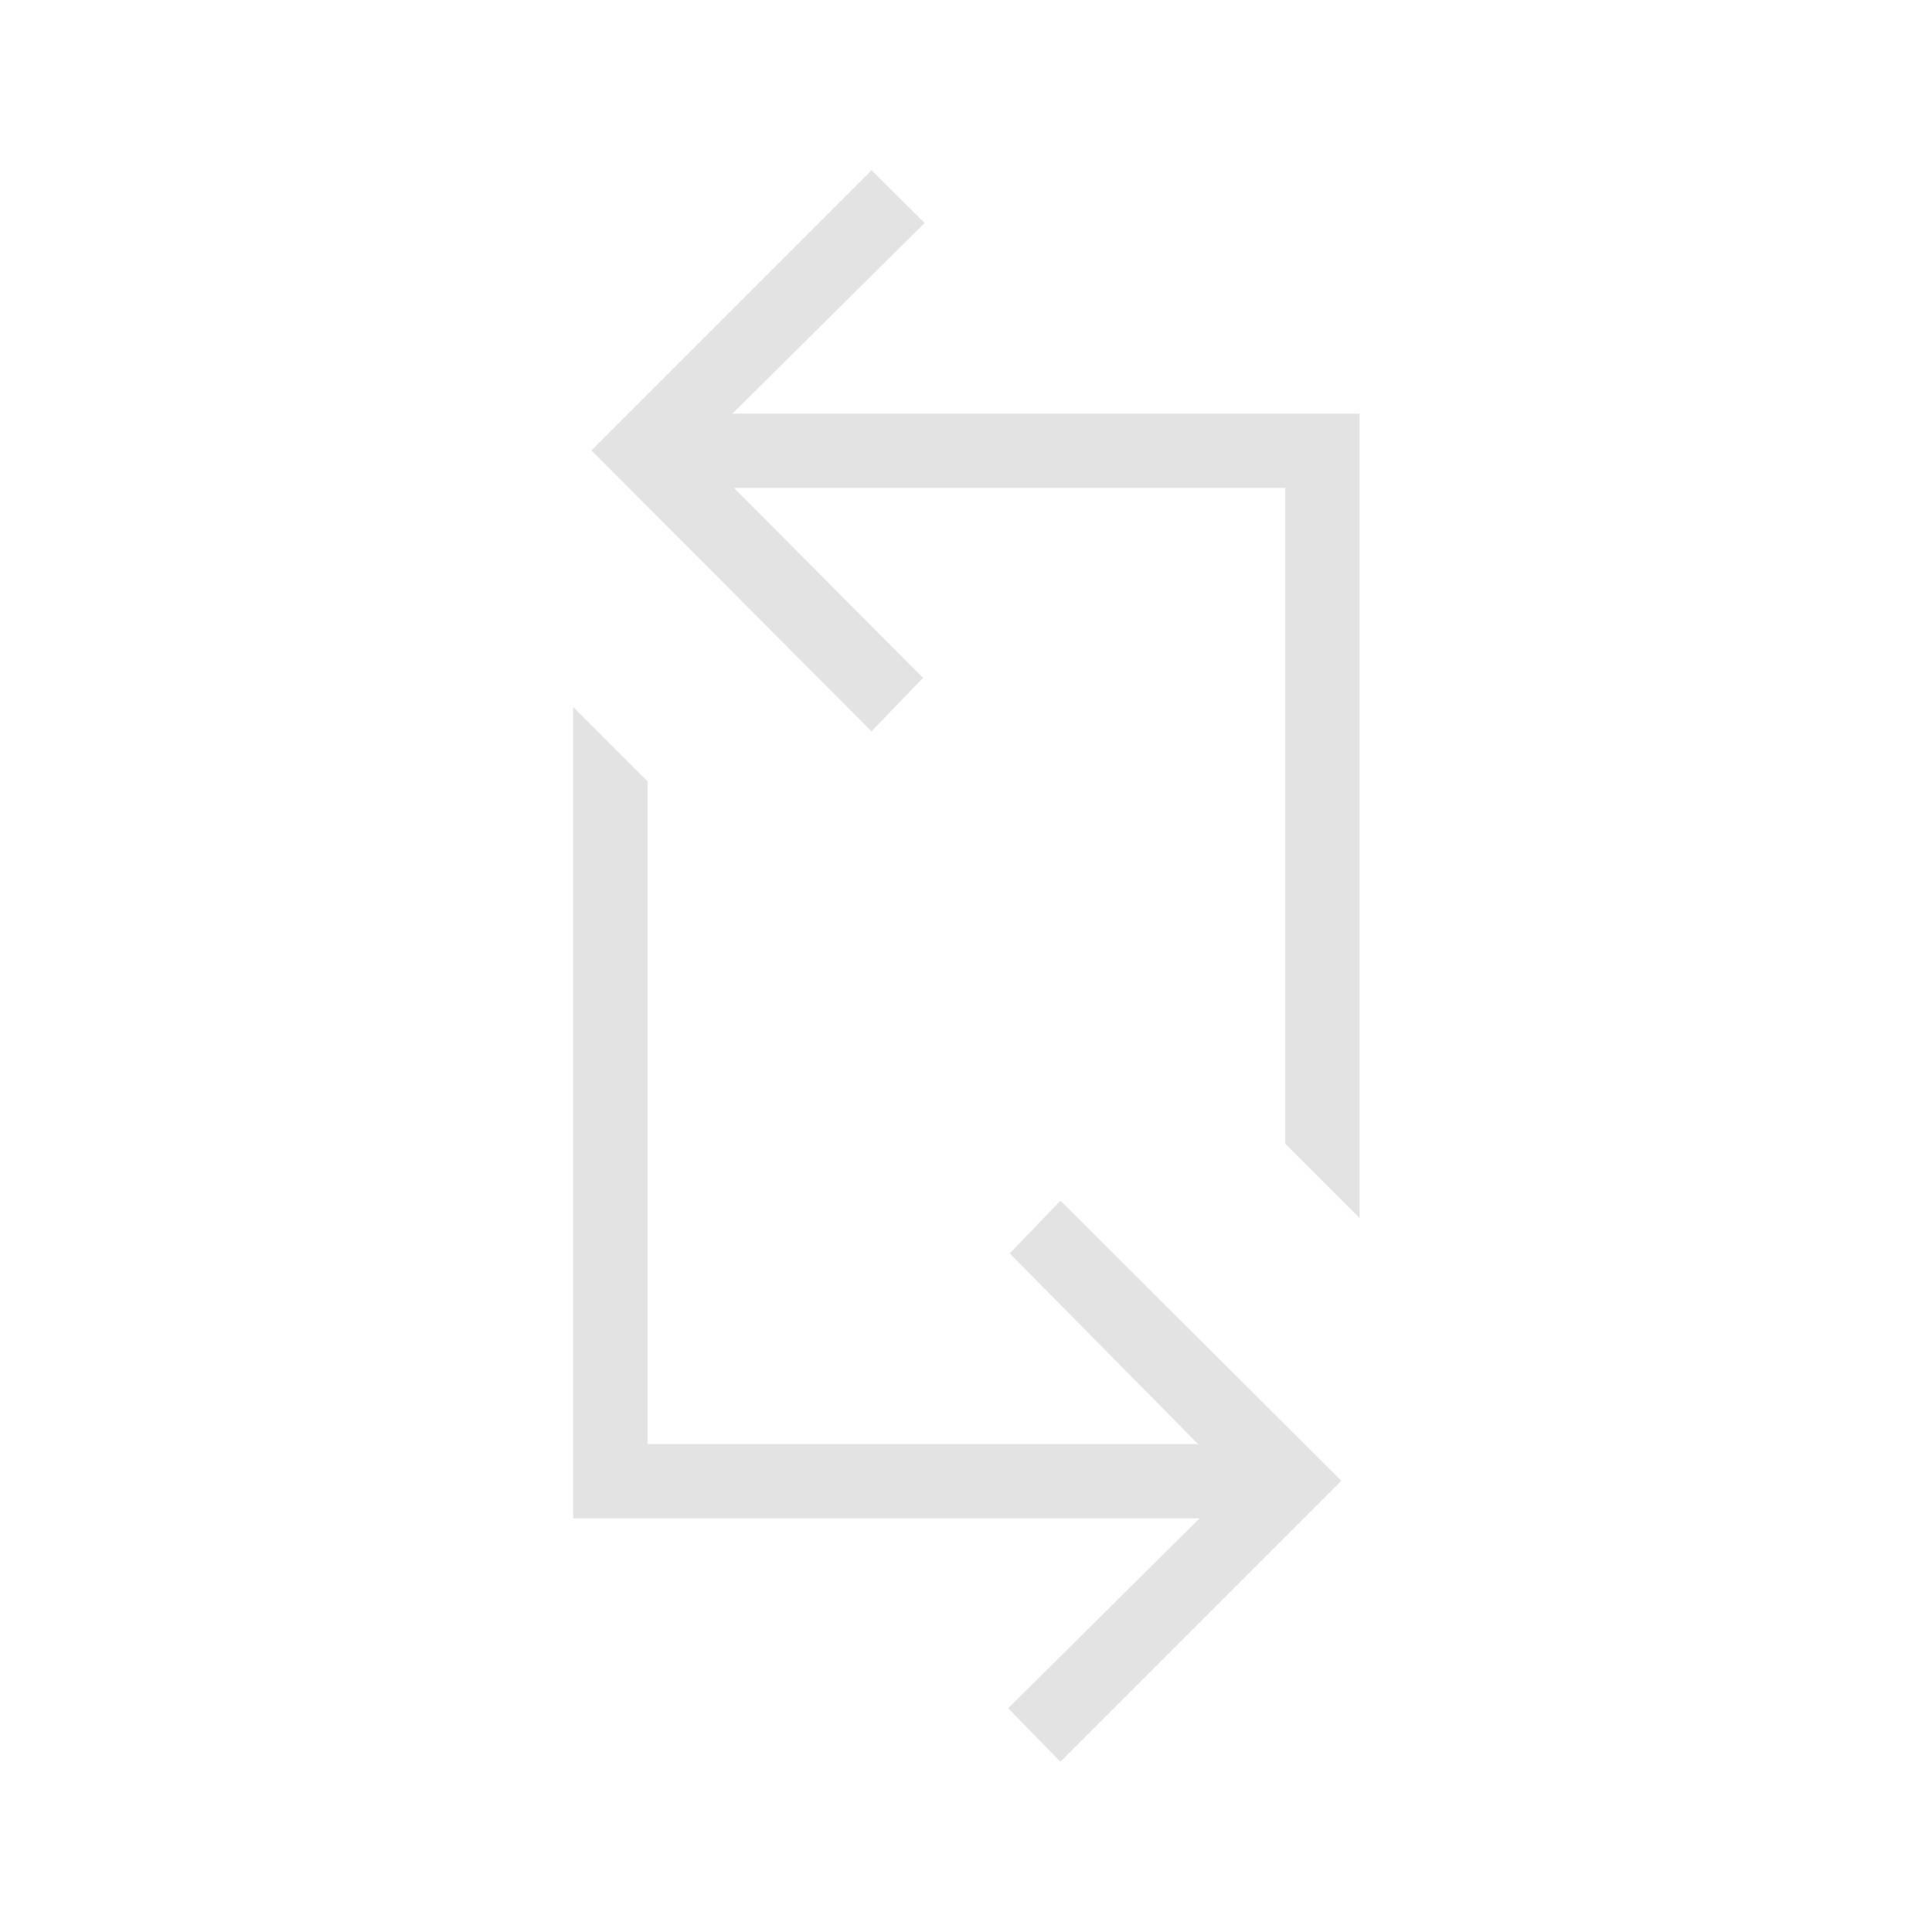
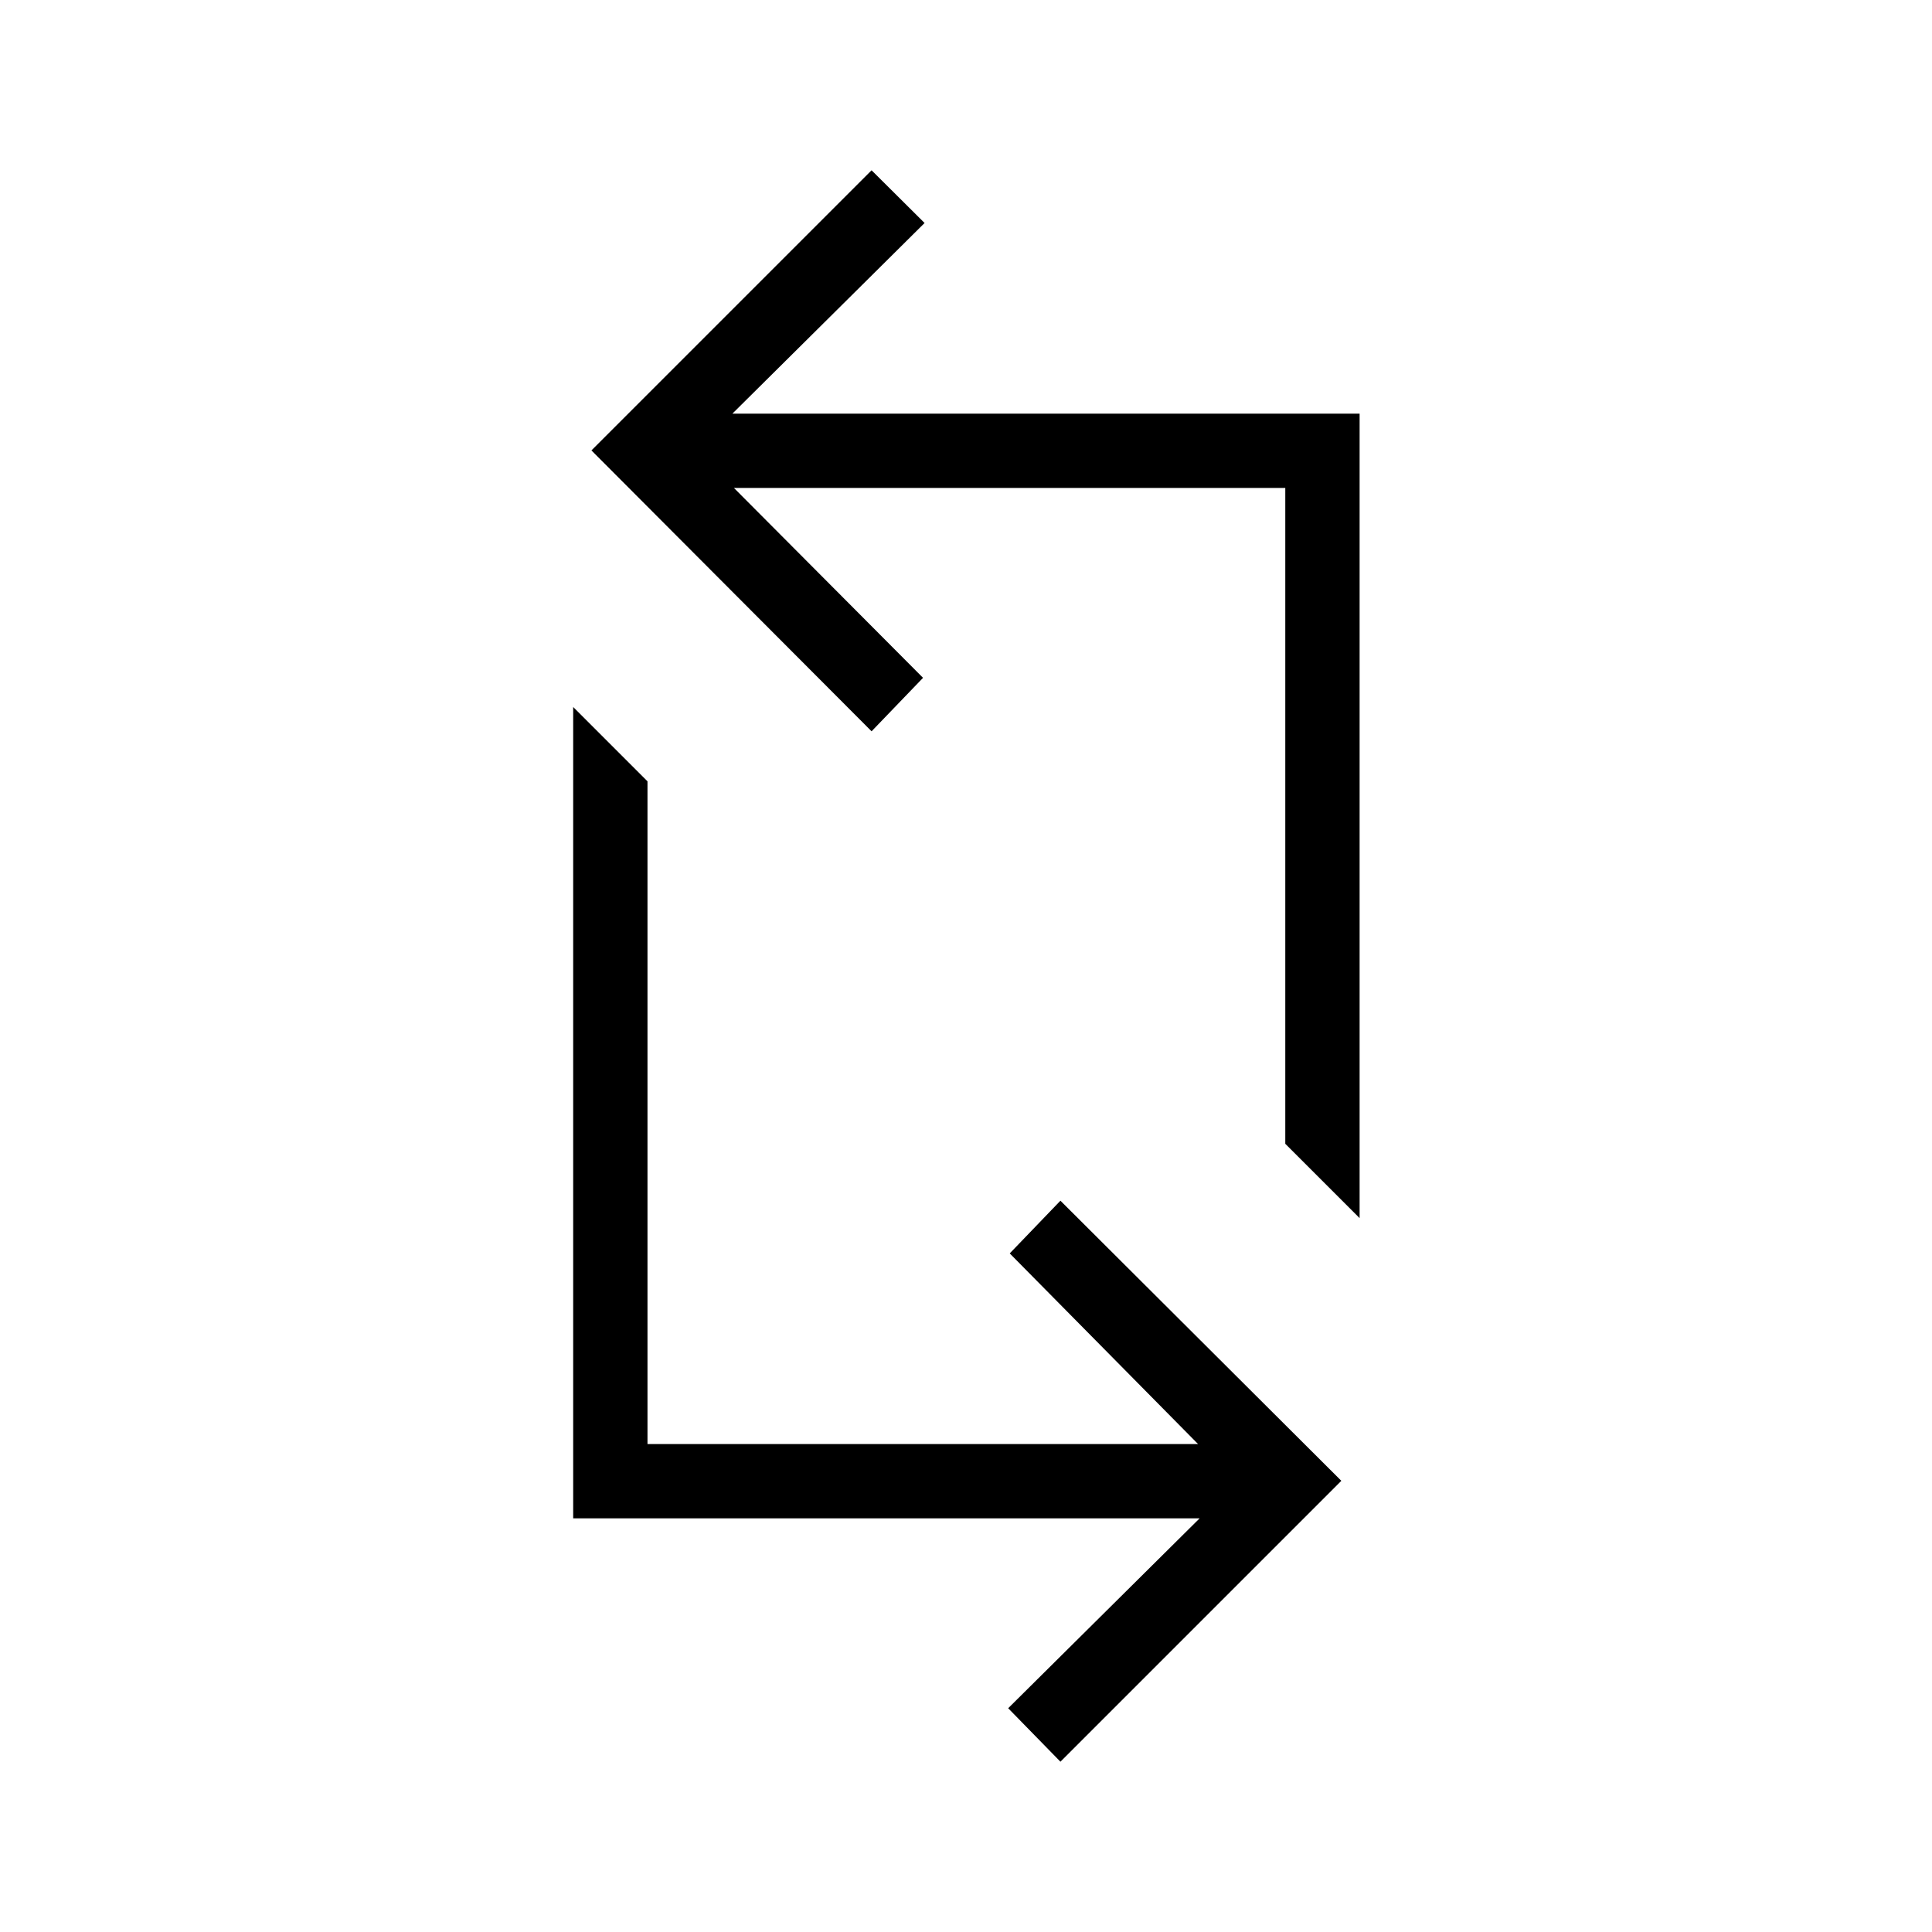
- <svg xmlns="http://www.w3.org/2000/svg" height="24px" viewBox="0 -960 960 960" width="24px" fill="#e3e3e3">
-   <path d="m526.92-84.62-25.96-26.57 95.12-94.35H284.81v-403.15l36.92 36.92v329.31h273.58l-93.58-94.73 25.19-26.19L666.5-224.19 526.92-84.62Zm148.66-270.11-36.93-36.92v-325.89H364.69l93.96 94.35-25.57 26.57-139.2-139.57 139.2-139.19 26.34 26.19-95.5 94.73h311.66v399.73Z" />
+ <svg xmlns="http://www.w3.org/2000/svg" height="24px" viewBox="0 -960 960 960" width="24px">
+   <path class="rv-round-swap-ct" d="m526.92-84.62-25.96-26.57 95.12-94.35H284.81v-403.15l36.92 36.92v329.31h273.58l-93.58-94.73 25.19-26.19L666.5-224.19 526.92-84.62Z" />
+   <path class="rv-round-swap-t" d="M675.58-354.73l-36.93-36.92v-325.89H364.69l93.96 94.35-25.57 26.57-139.2-139.57 139.2-139.19 26.34 26.19-95.5 94.73h311.66v399.73Z" />
</svg>
